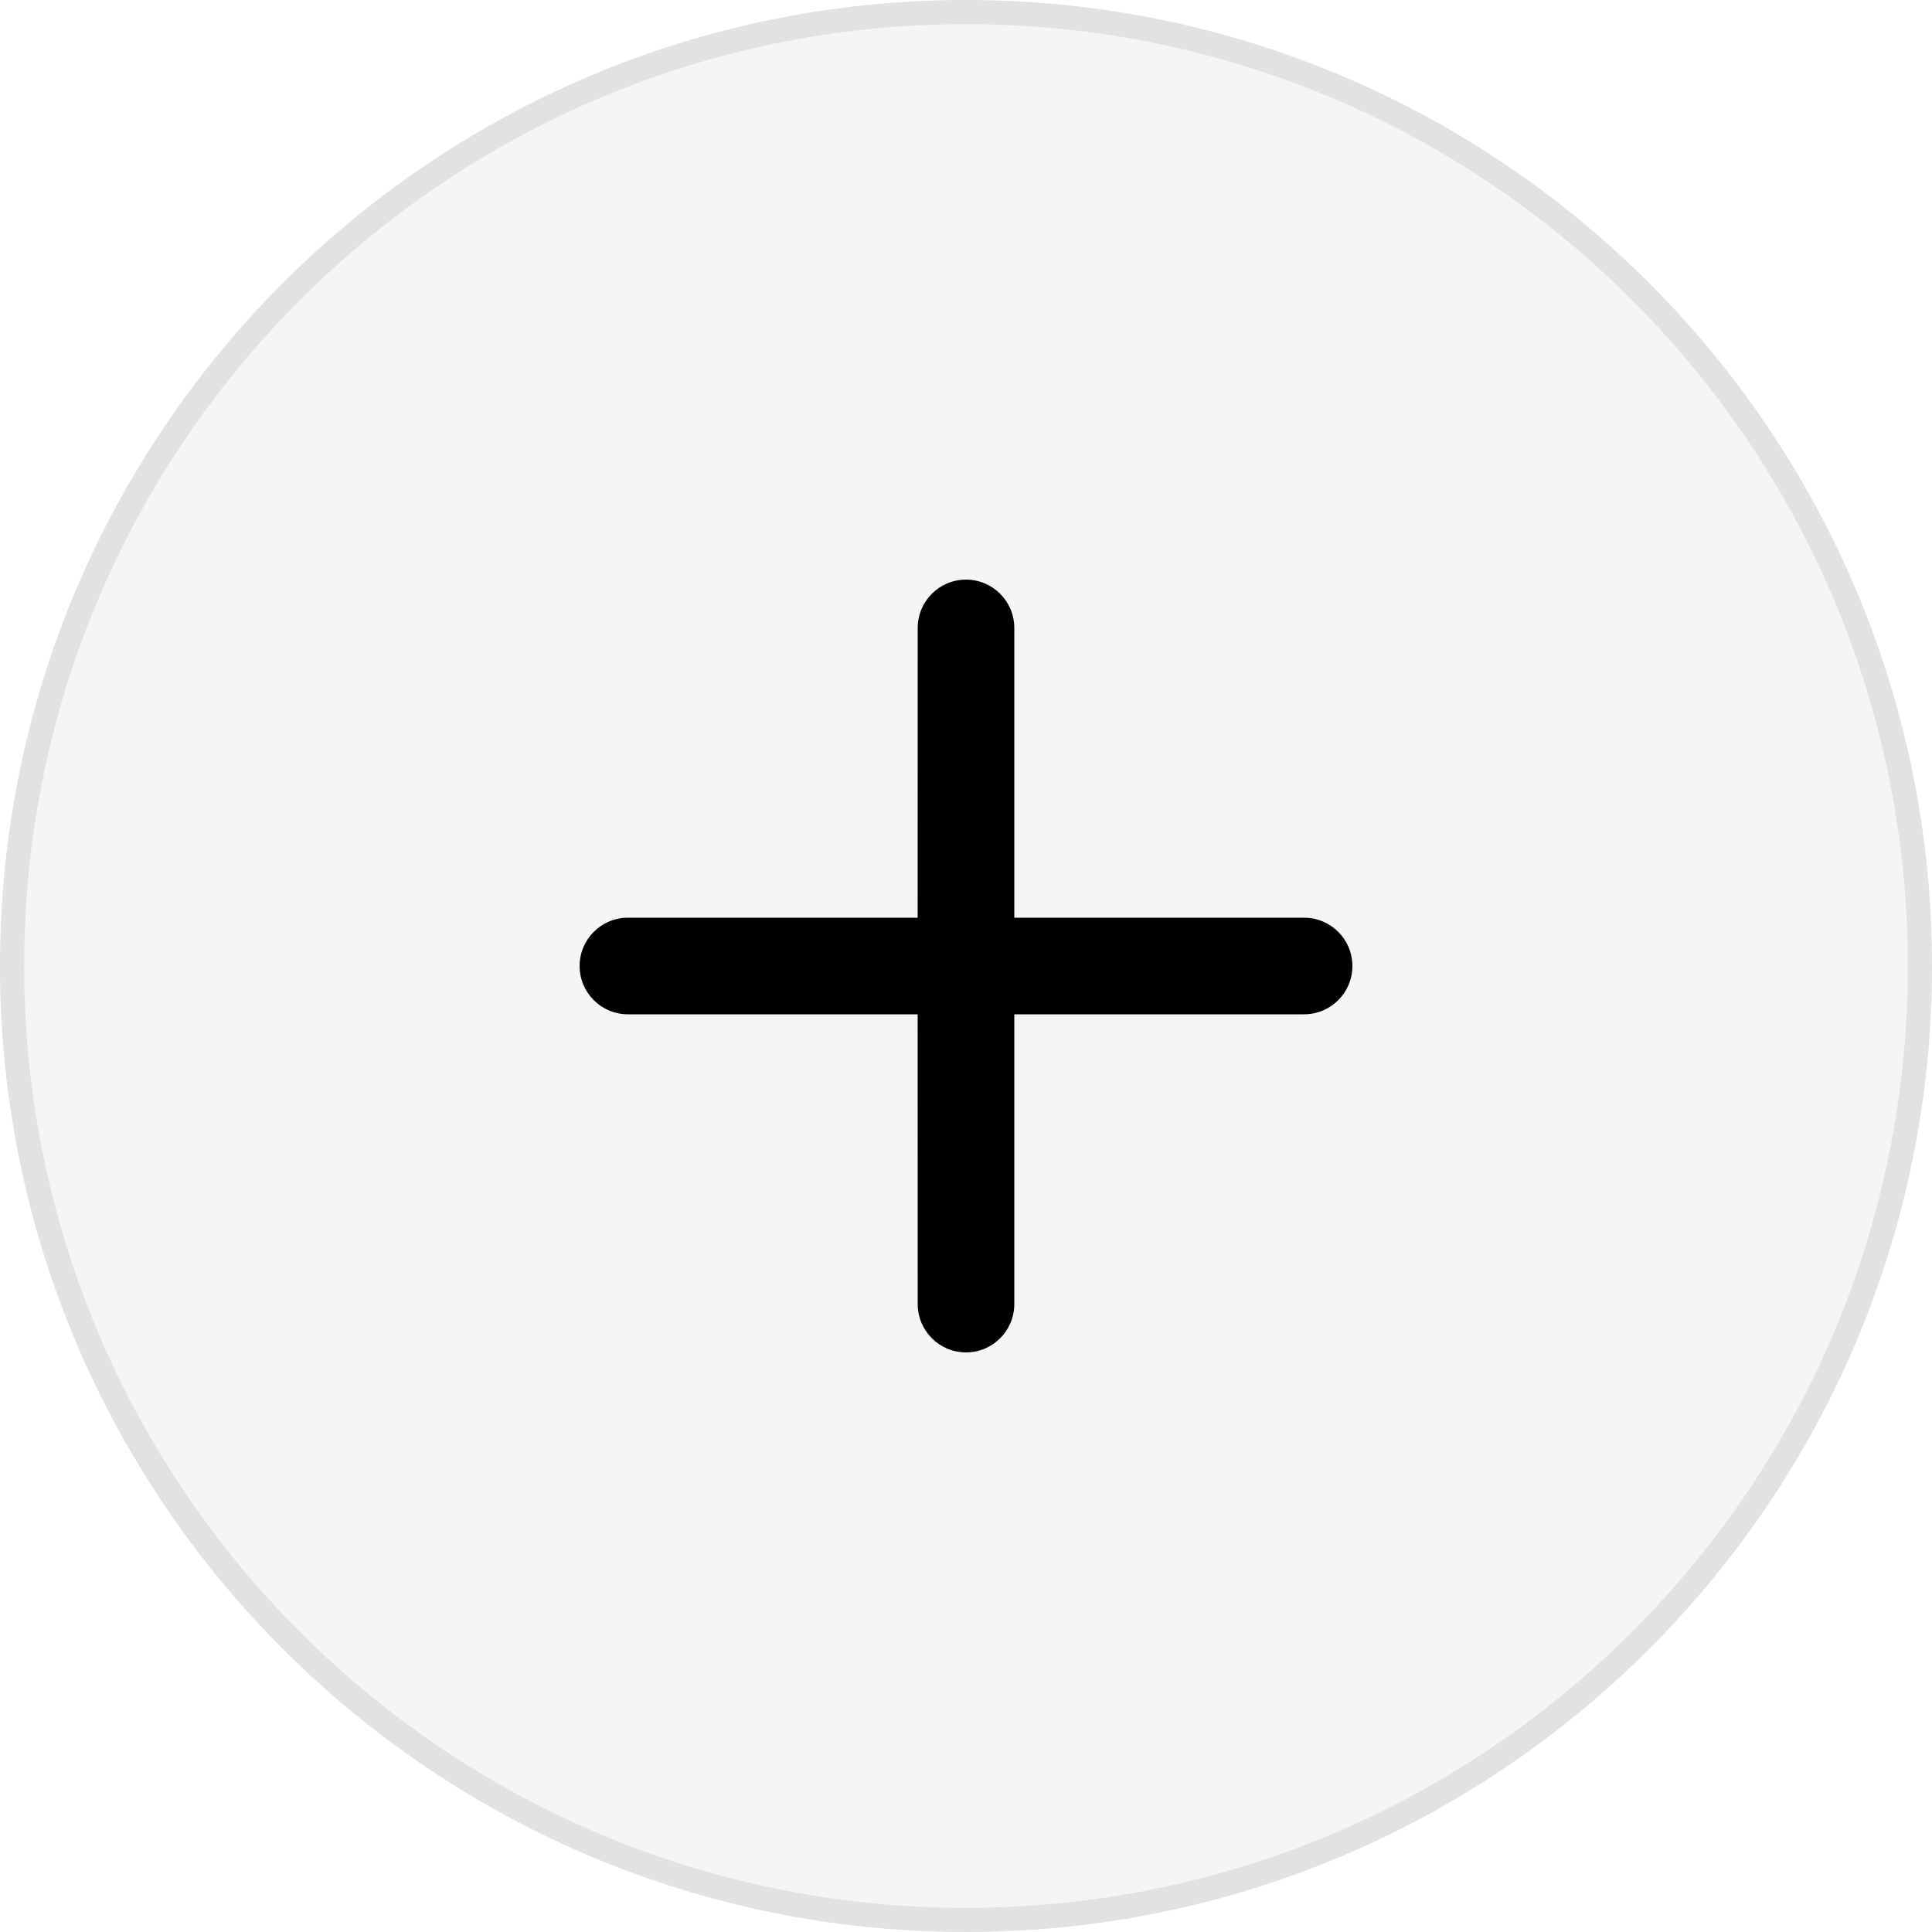
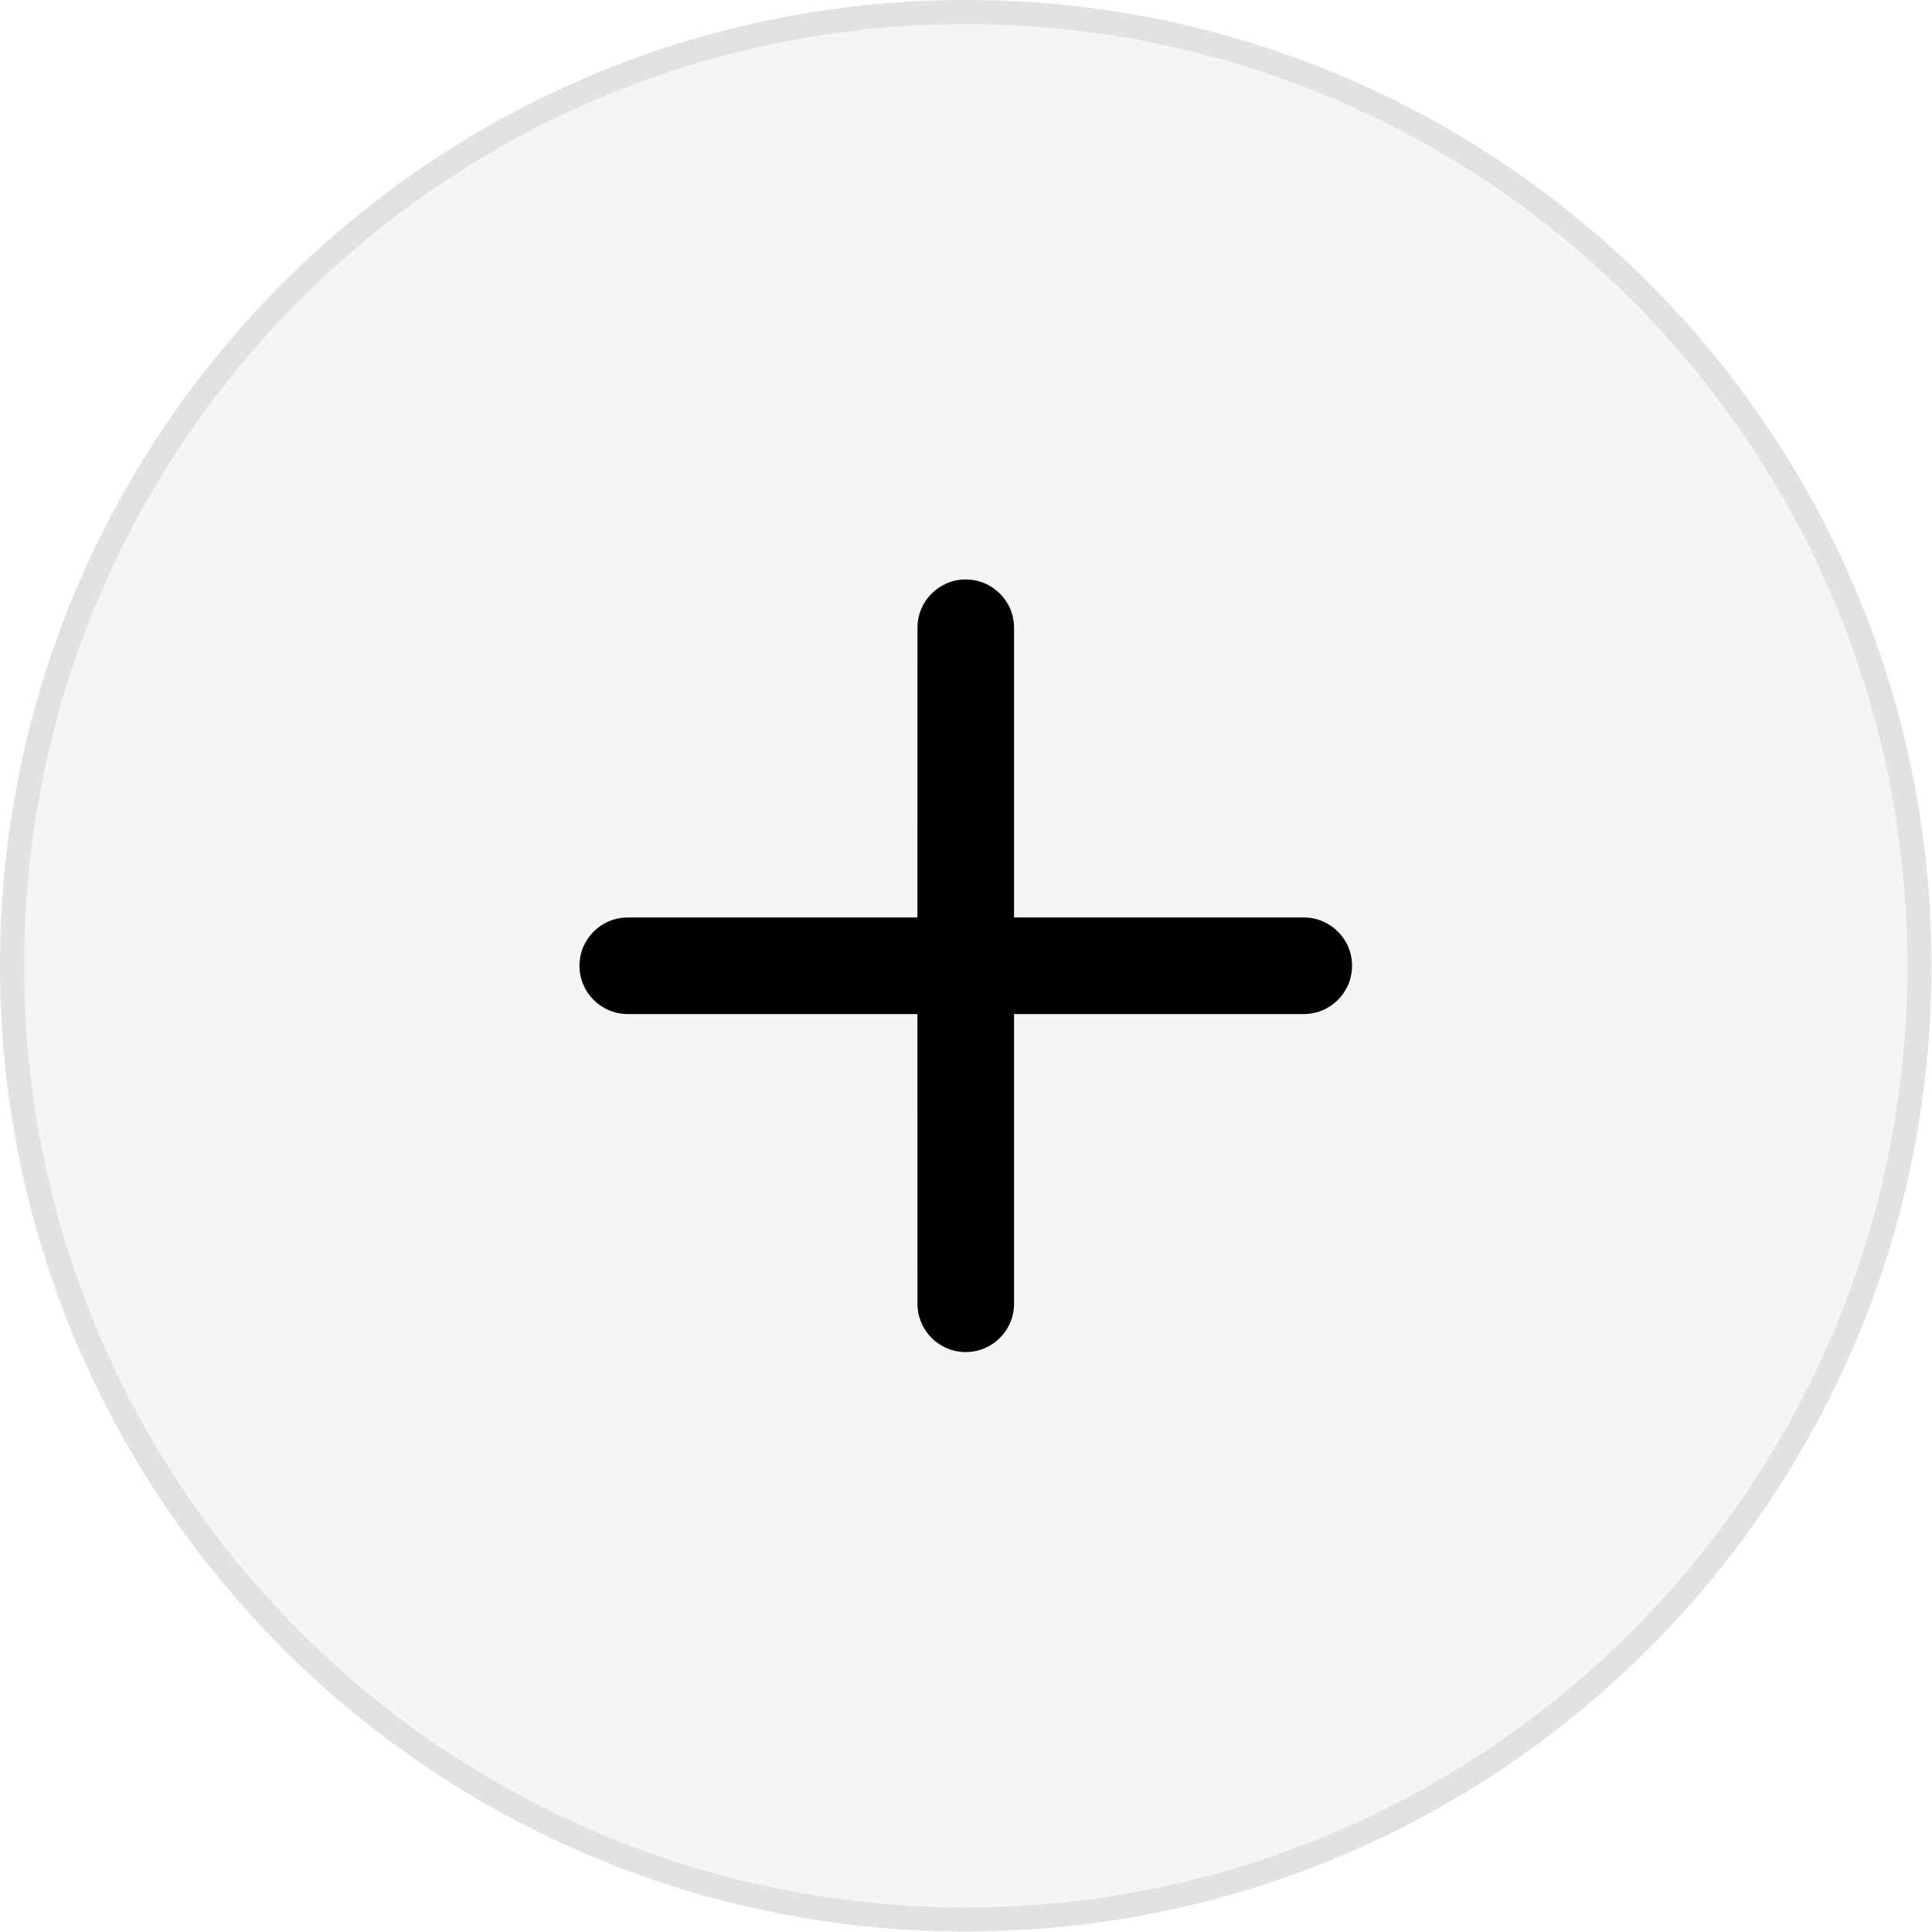
- <svg xmlns="http://www.w3.org/2000/svg" width="40" height="40" viewBox="0 0 40 40" fill="none">
+ <svg xmlns="http://www.w3.org/2000/svg" width="40" height="40" viewBox="0 0 40.01 40.01" fill="none">
  <rect width="40" height="40" rx="20" fill="#F3F5F7" />
  <rect x="0.25" y="0.25" width="39.5" height="39.5" rx="19.75" stroke="black" stroke-opacity="0.08" stroke-width="0.5" />
  <path d="M20 12C20.552 12 21 12.448 21 13V19L27 19C27.552 19 28 19.448 28 20C28 20.552 27.552 21 27 21L21 21L21 27C21 27.552 20.552 28 20 28C19.448 28 19 27.552 19 27L18.999 21L13 21C12.448 21 12 20.552 12 20C12 19.448 12.448 19 13 19L18.999 19L19 13C19 12.448 19.448 12 20 12Z" fill="CurrentColor" />
</svg>
